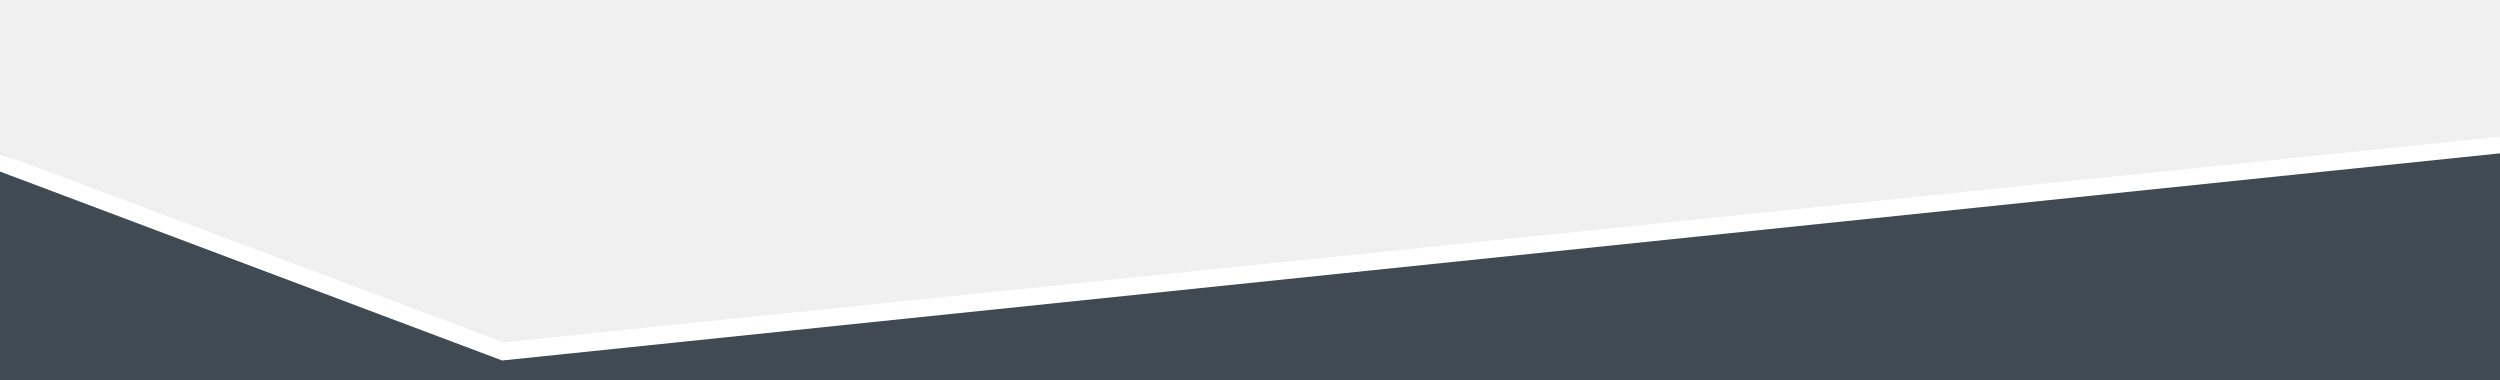
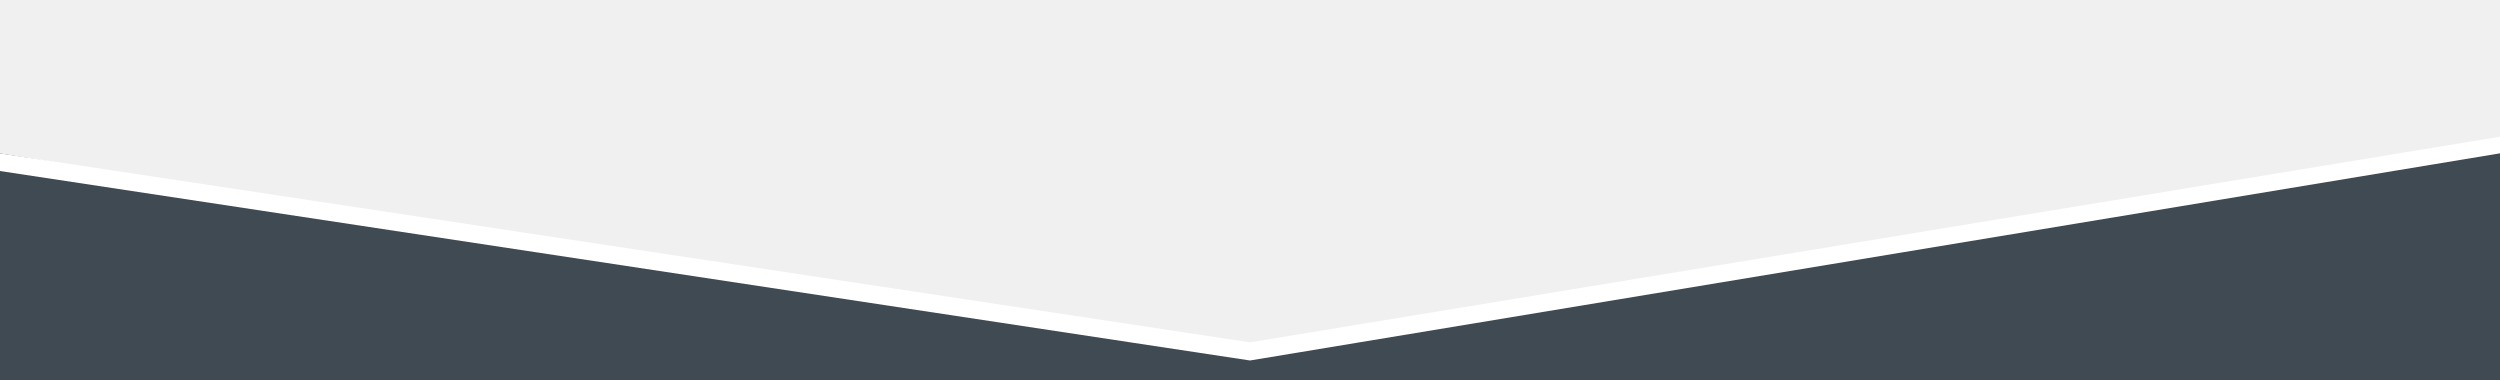
<svg xmlns="http://www.w3.org/2000/svg" version="1.1" id="Warstwa_1" x="0px" y="0px" viewBox="0 0 2480 376" style="enable-background:new 0 0 2480 376;" xml:space="preserve">
  <style type="text/css">
	.st0{fill:#3F4A52;}
	.st1{fill:#FFFFFF;}
</style>
-   <path class="st0" d="M0,152.2l505.1,203.7l1990-208.9v248.2H-0.9L0,152.2z" />
-   <path class="st1" d="M0,152.2l499.6,187.4l1980.4-204v16.5L498.1,357.6L-2.4,169.3L0,152.2z" />
+   <path class="st0" d="M0,152.2l1240,203.7L2495.1,147v248.2H-0.9L0,152.2z" />
+   <path class="st1" d="M0,152.2l1240,187.4l1240-204v16.5L1240,357.6L-2.4,169.3L0,152.2z" />
</svg>
